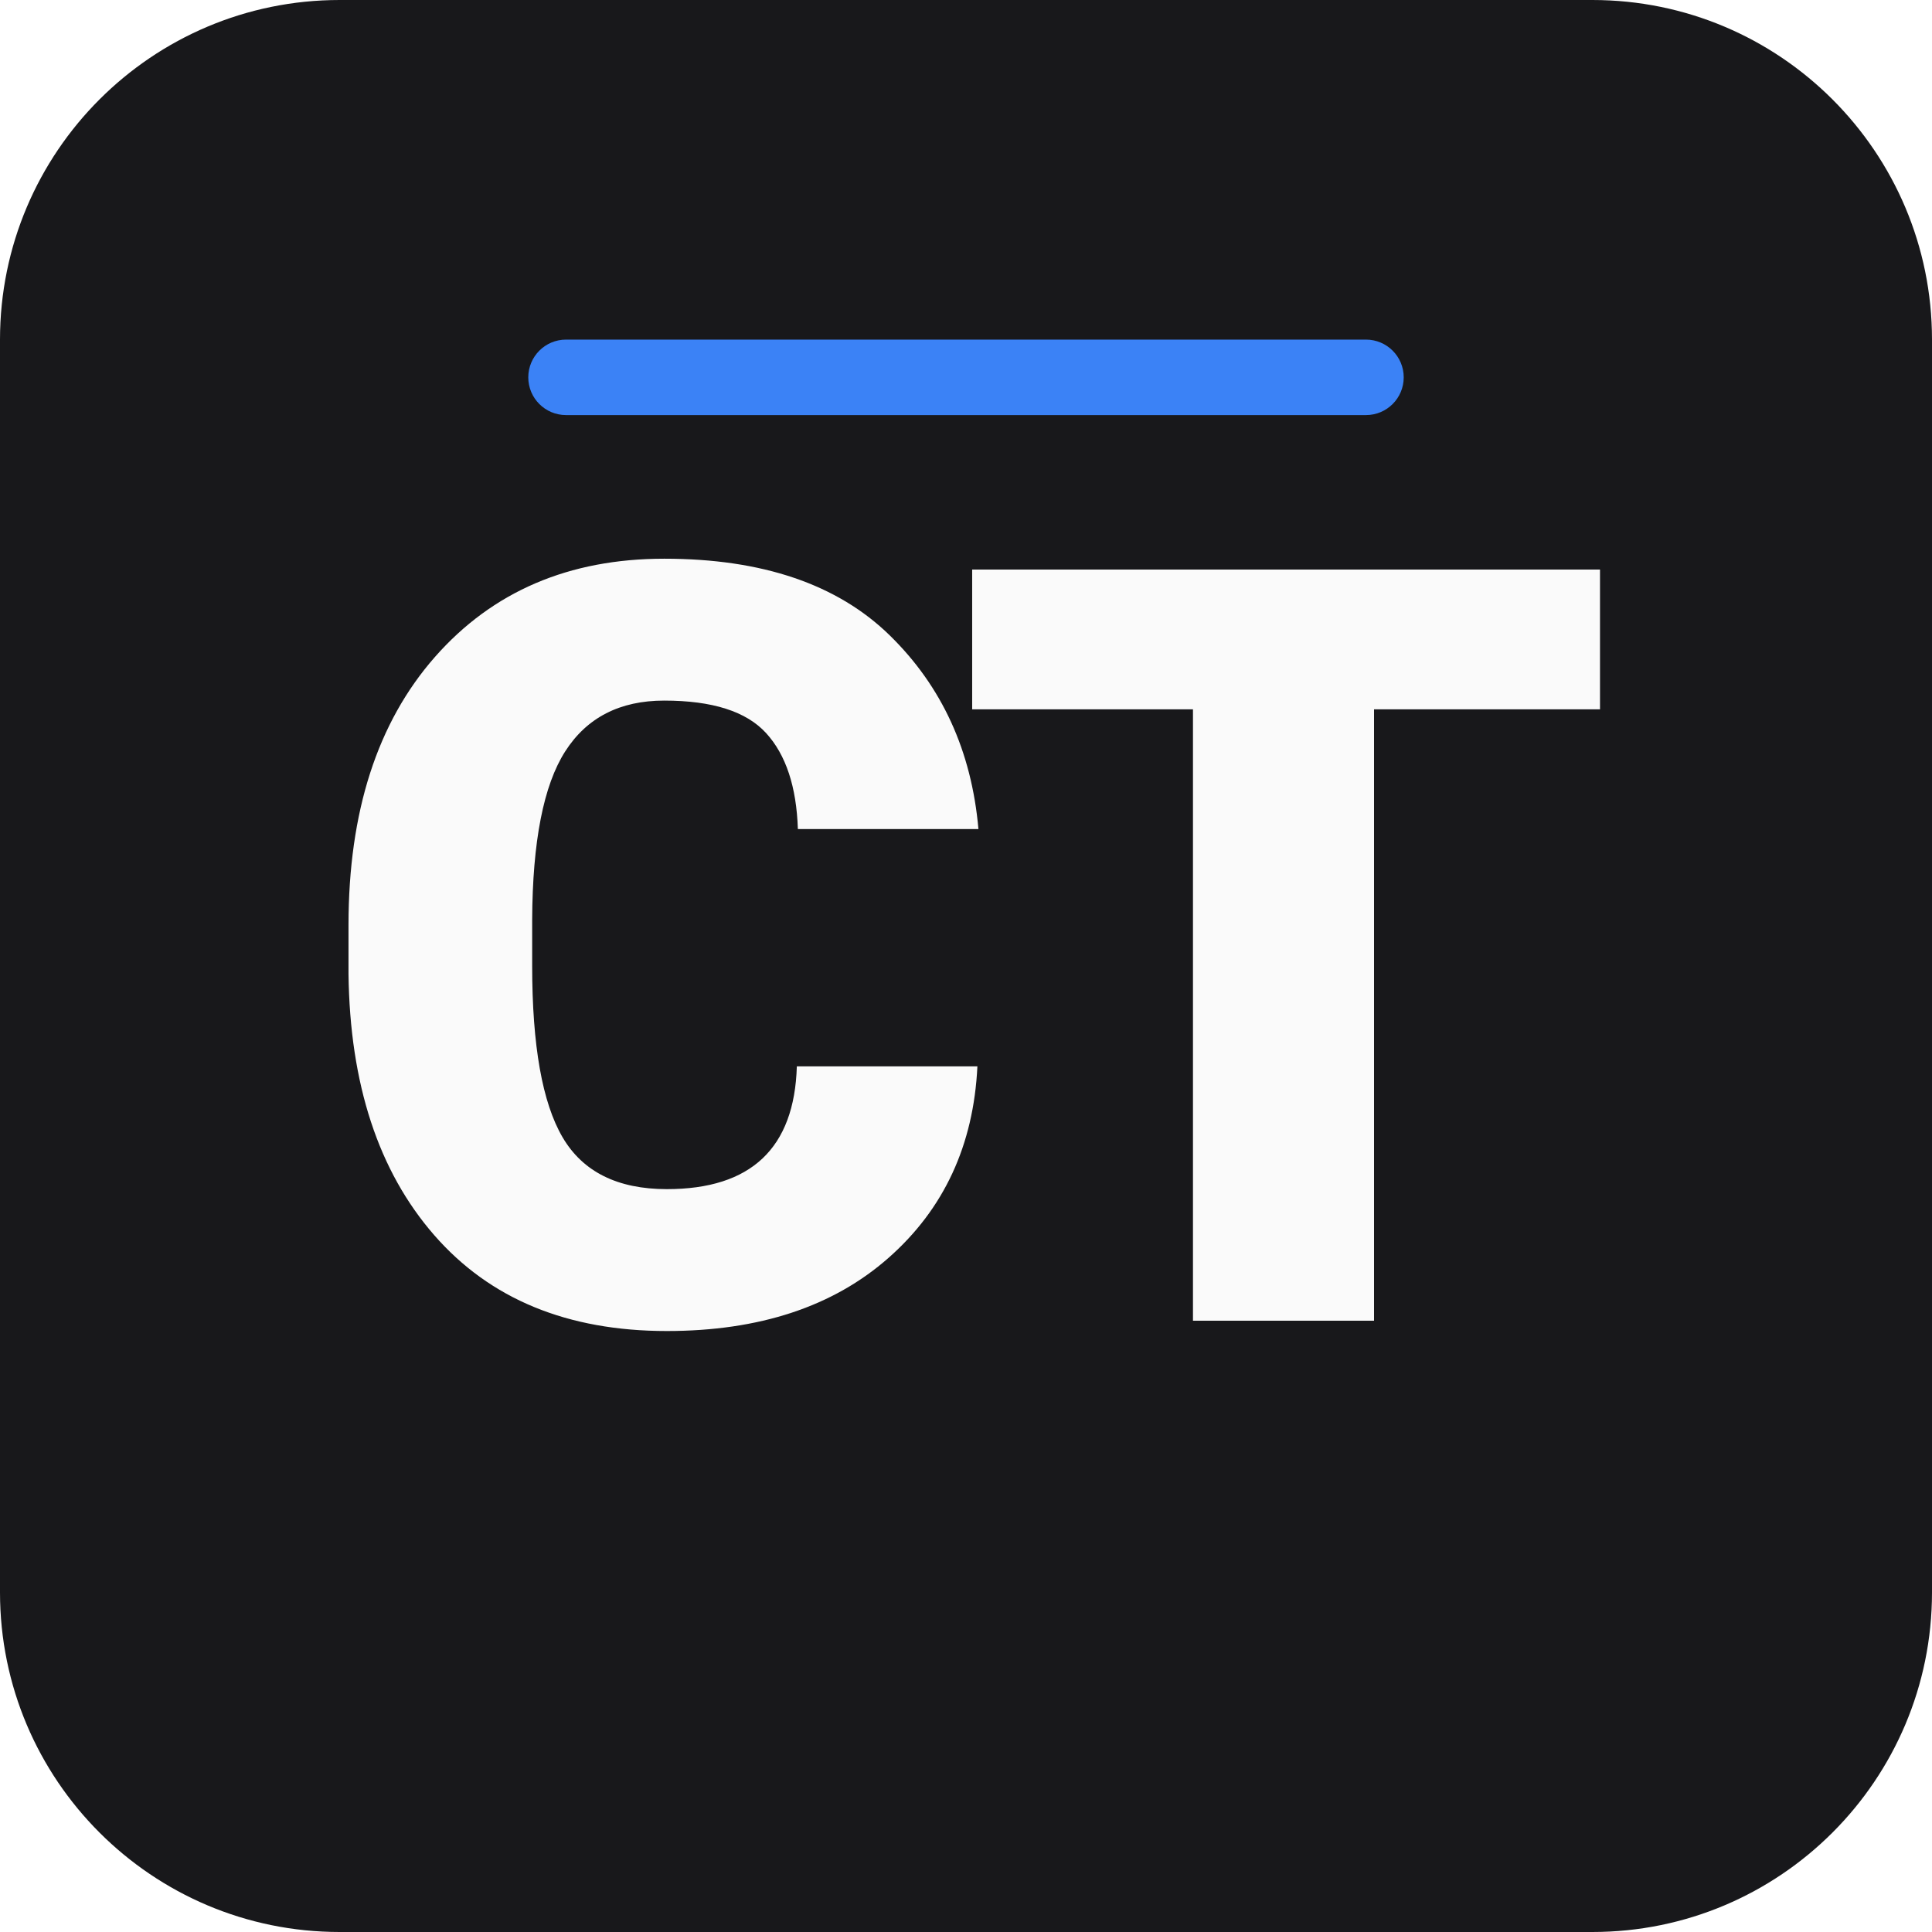
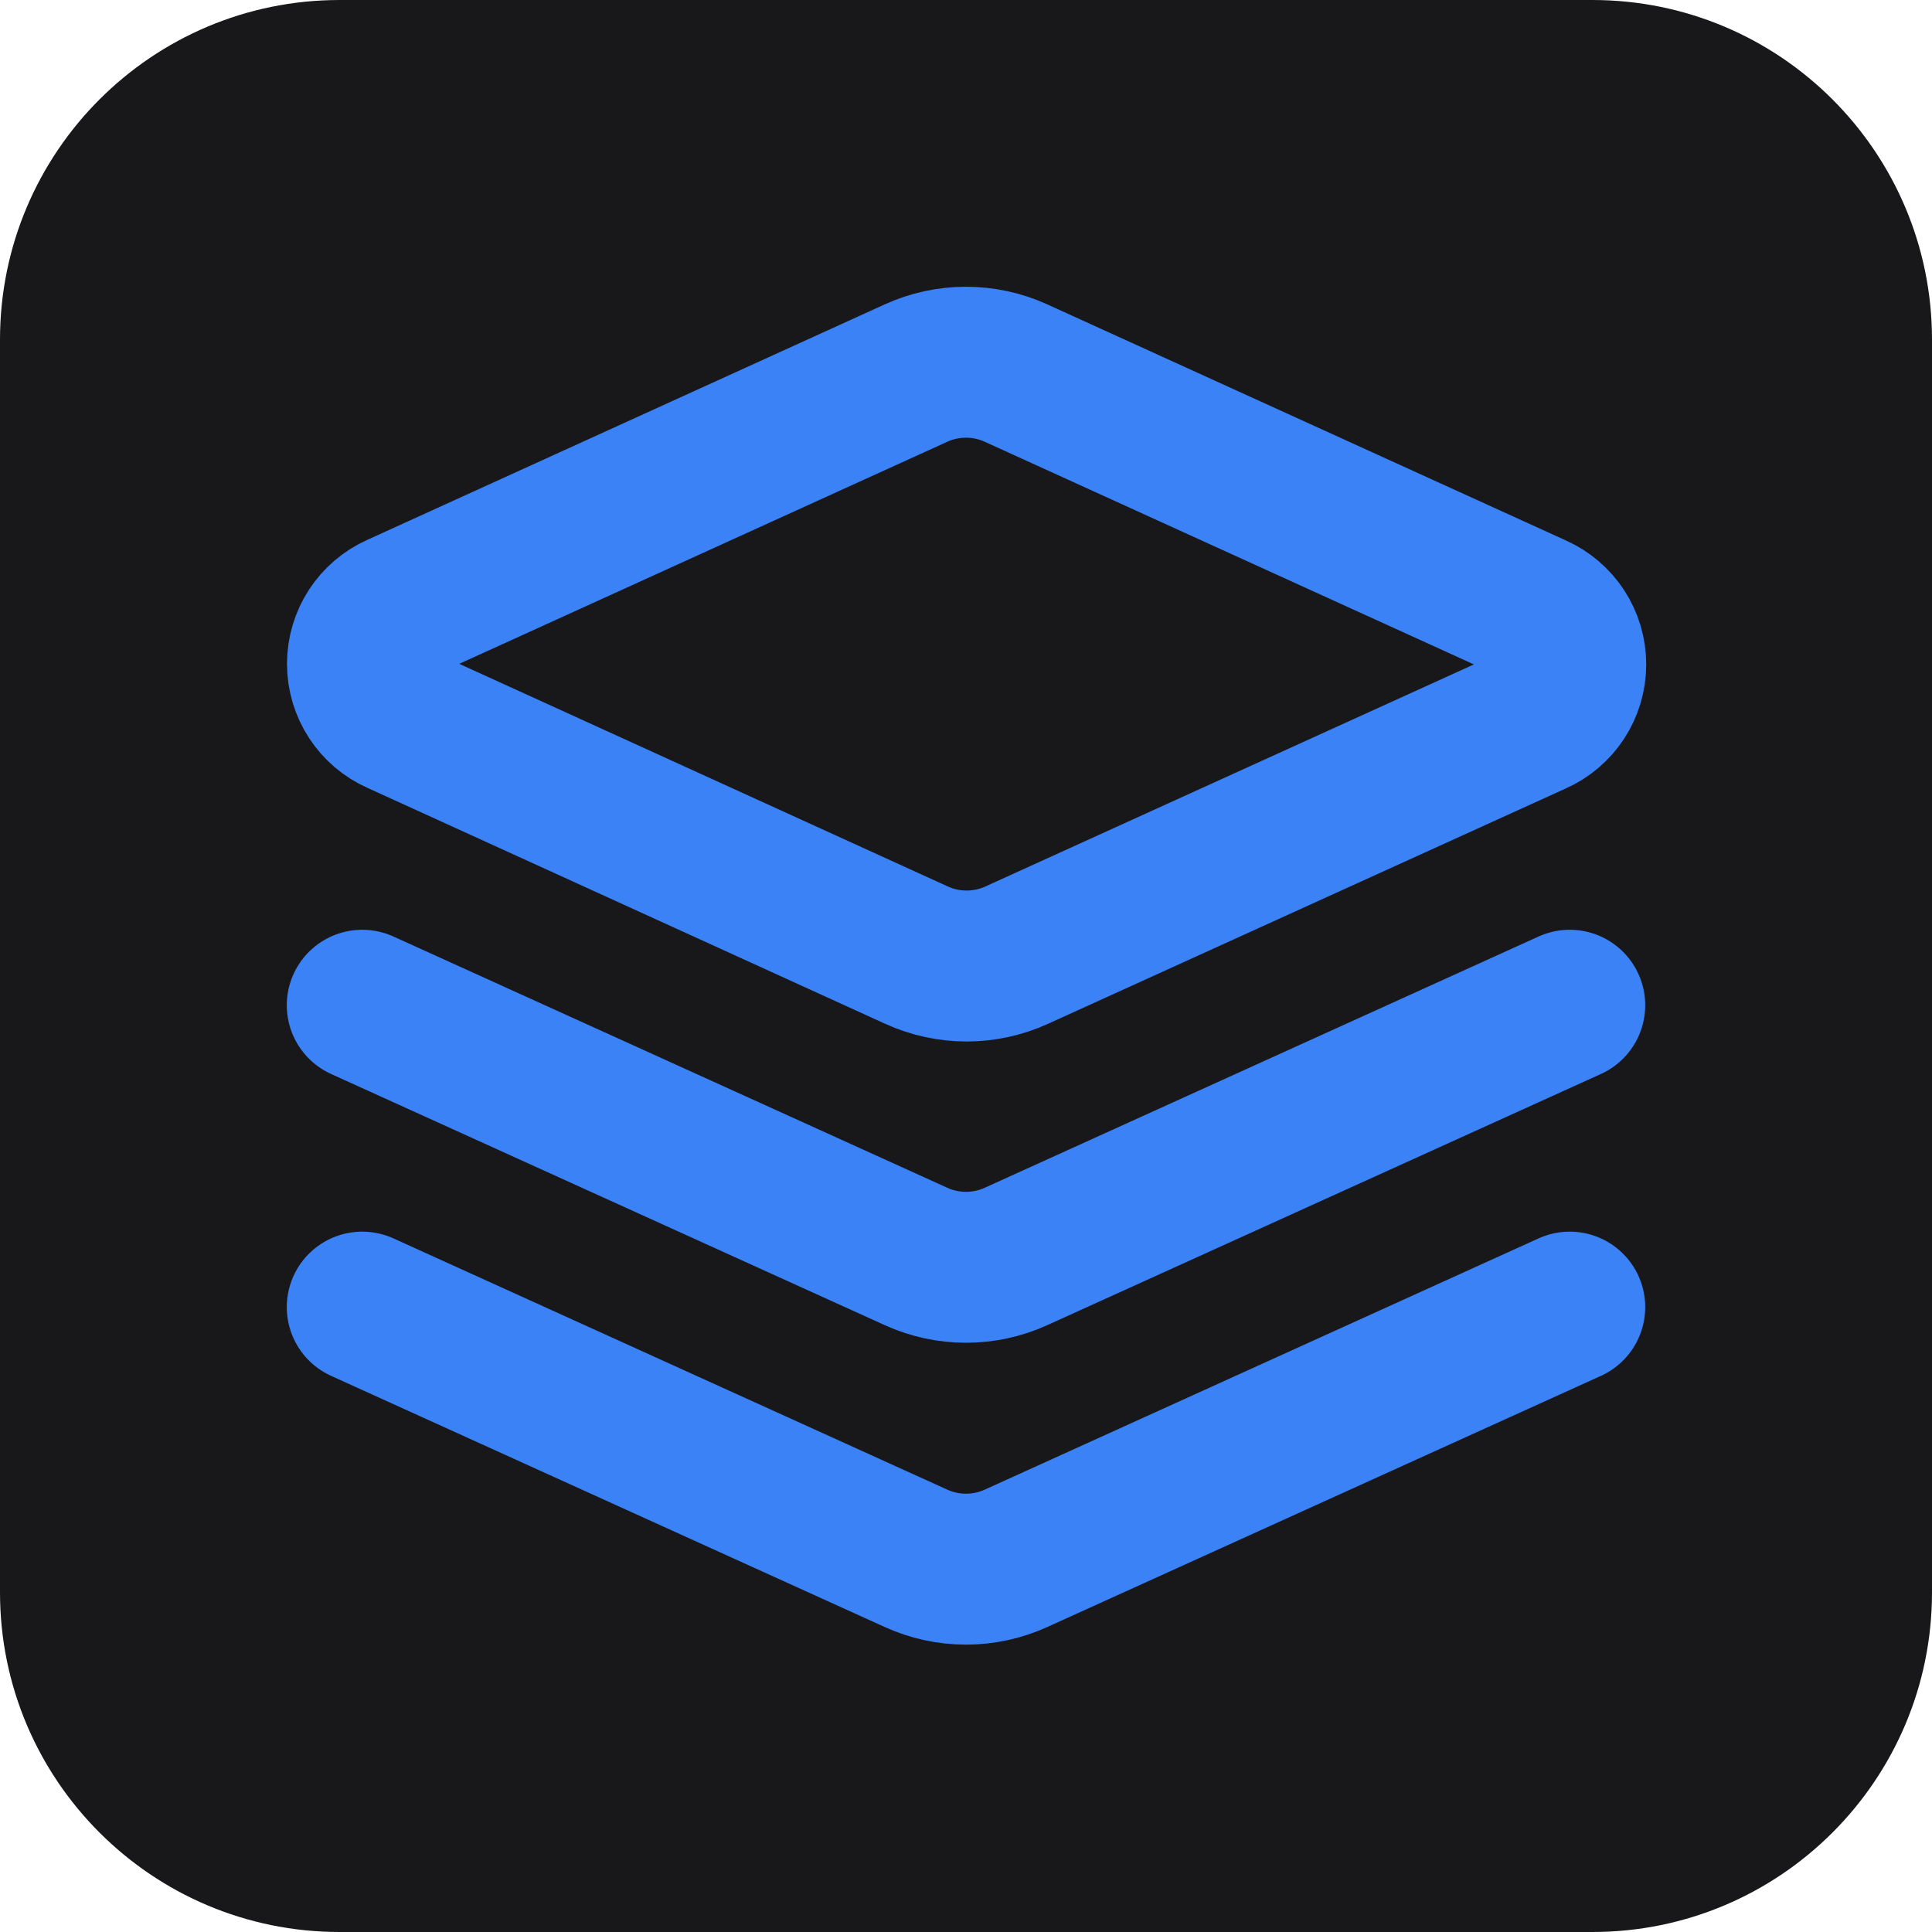
<svg xmlns="http://www.w3.org/2000/svg" viewBox="0 0 1024 1024" width="1024" height="1024">
  <rect width="1024" height="1024" rx="180" ry="180" fill="#18181b" />
-   <text x="512" y="700" text-anchor="middle" fill="#fafafa" font-family="-apple-system, BlinkMacSystemFont, 'Segoe UI', Roboto, sans-serif" font-size="560" font-weight="800" letter-spacing="-20">CT</text>
-   <rect x="280" y="180" width="464" height="40" rx="20" fill="#3b82f6" />
+   <g transform="translate(128, 128) scale(32)" fill="none" stroke="#3b82f6" stroke-width="2.5" stroke-linecap="round" stroke-linejoin="round">
+     <path d="M12.83 2.18a2 2 0 0 0-1.66 0L2.6 6.08a1 1 0 0 0 0 1.83l8.58 3.91a2 2 0 0 0 1.66 0l8.58-3.9a1 1 0 0 0 0-1.83Z" />
+     <path d="m22 17.65-9.17 4.16a2 2 0 0 1-1.66 0L2 17.65" />
+     <path d="m22 12.65-9.17 4.16a2 2 0 0 1-1.66 0L2 12.65" />
+   </g>
</svg>
